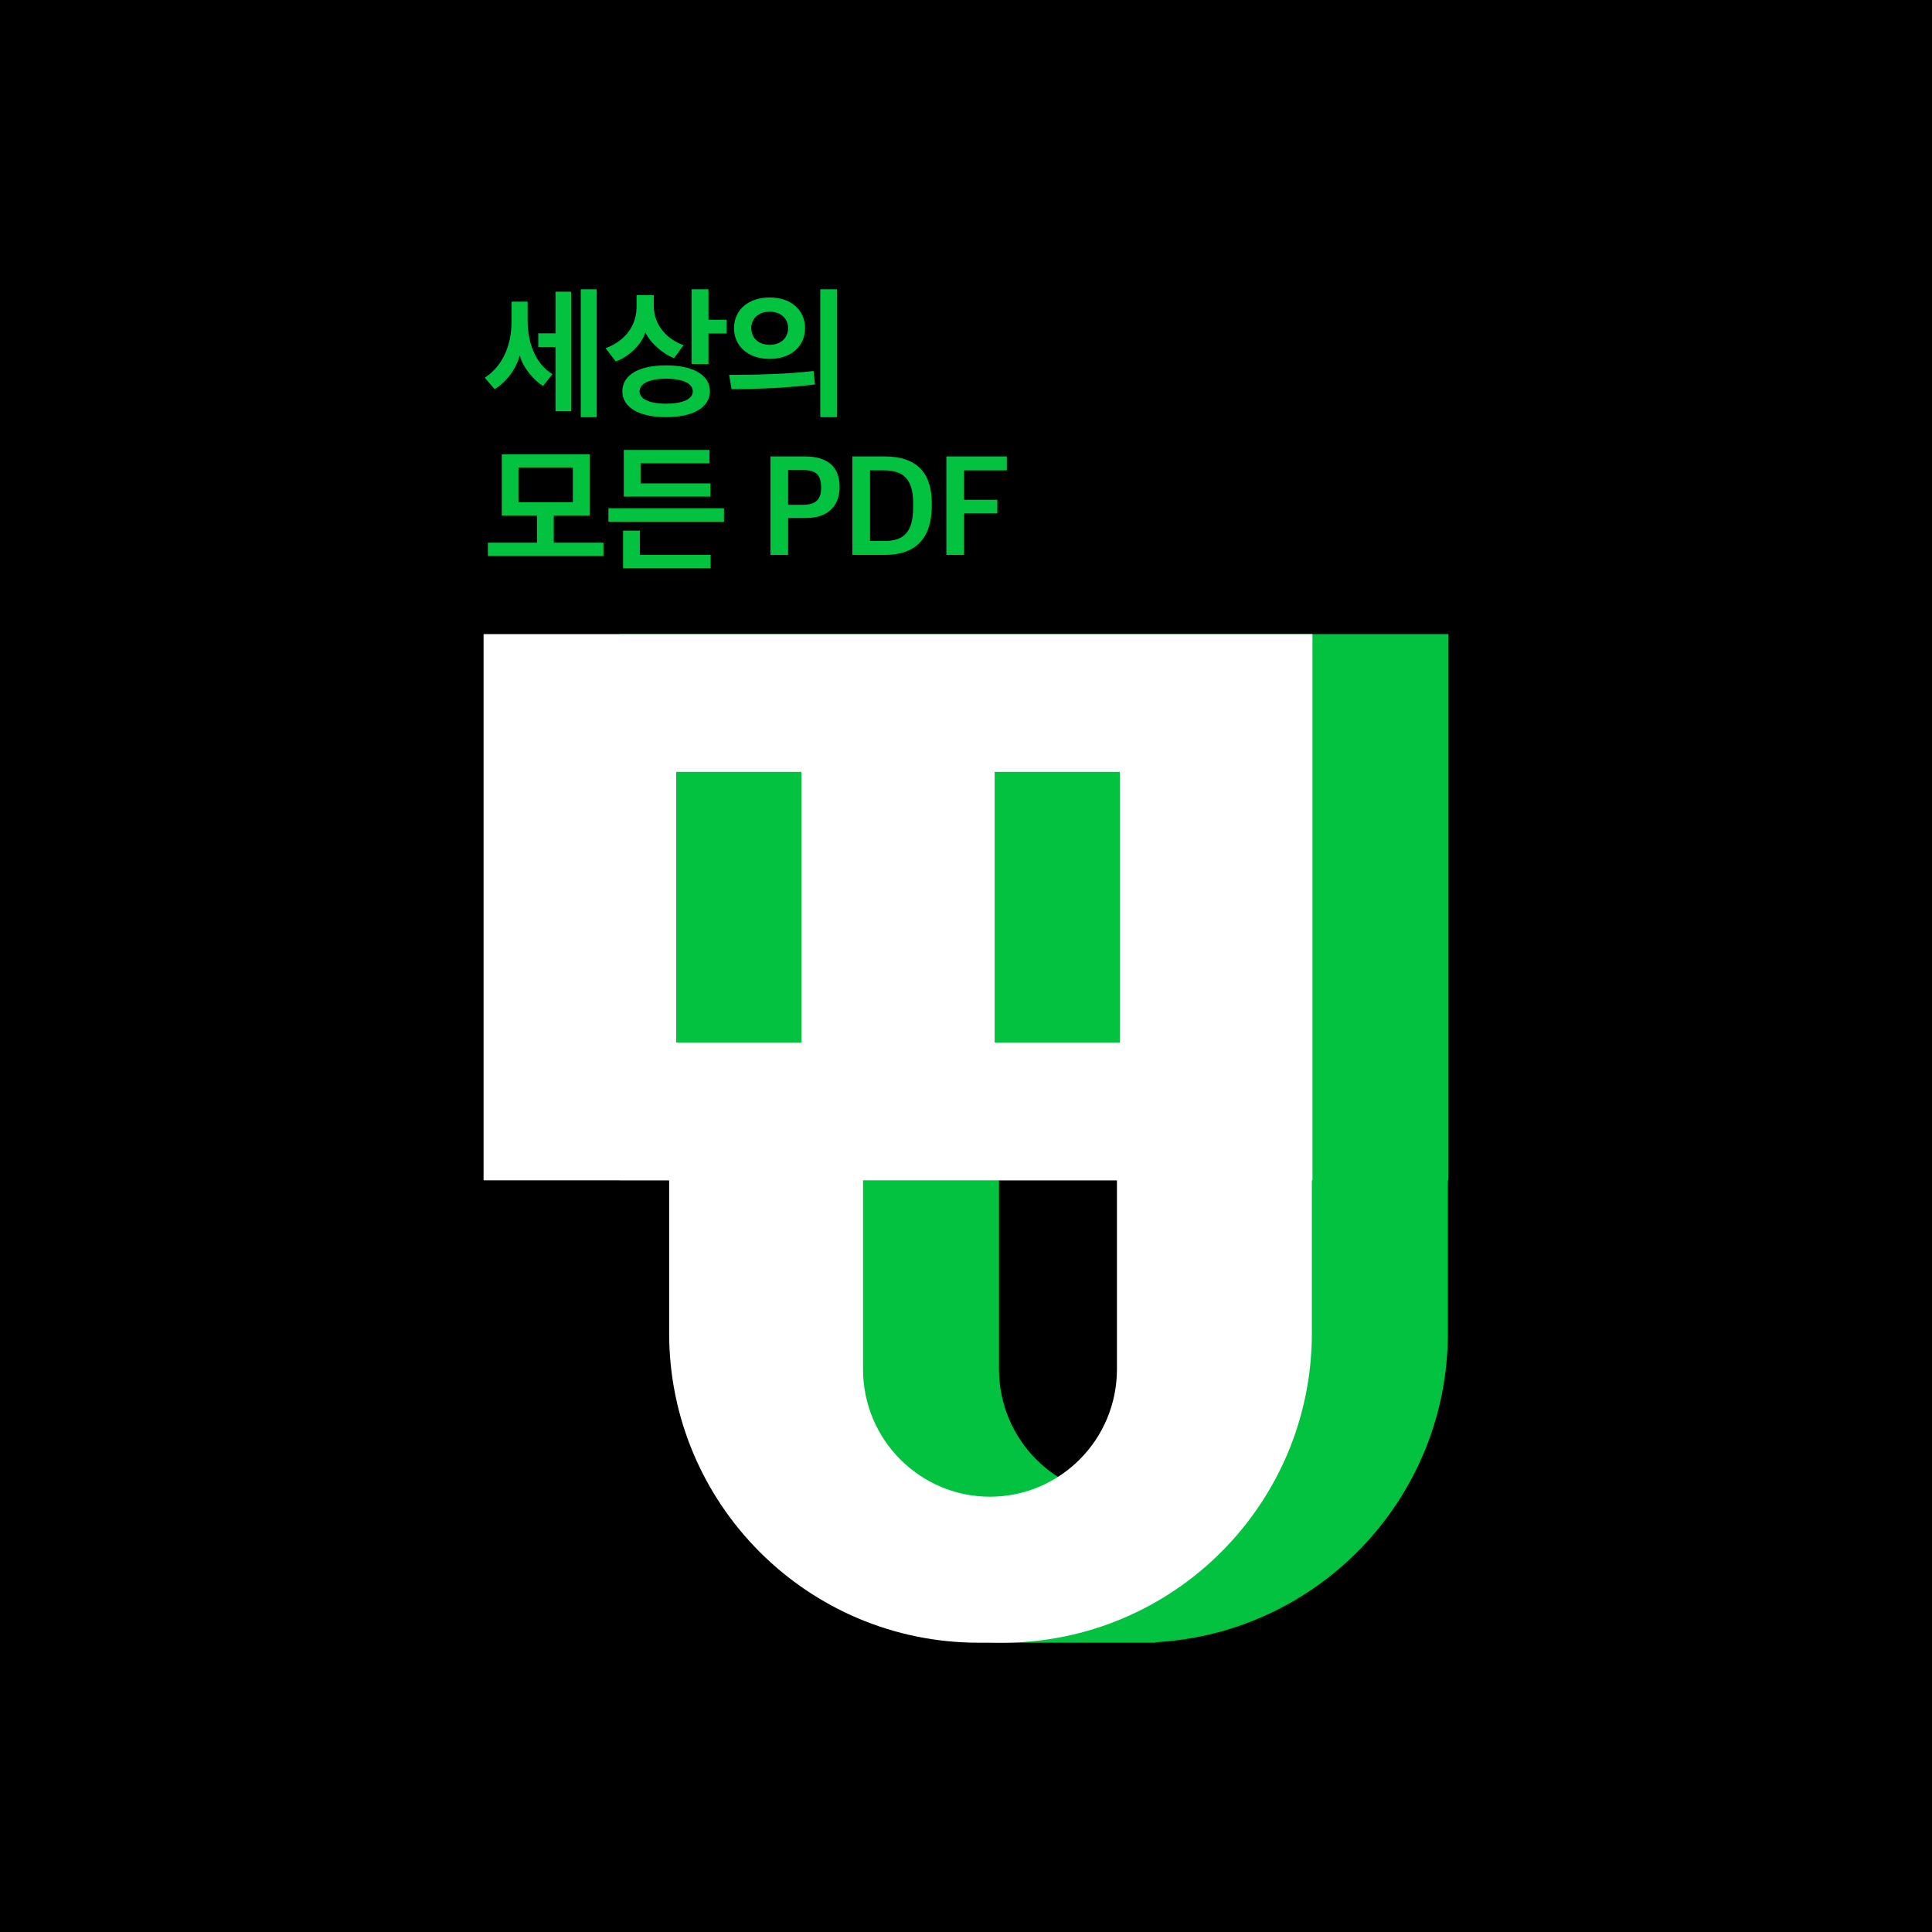
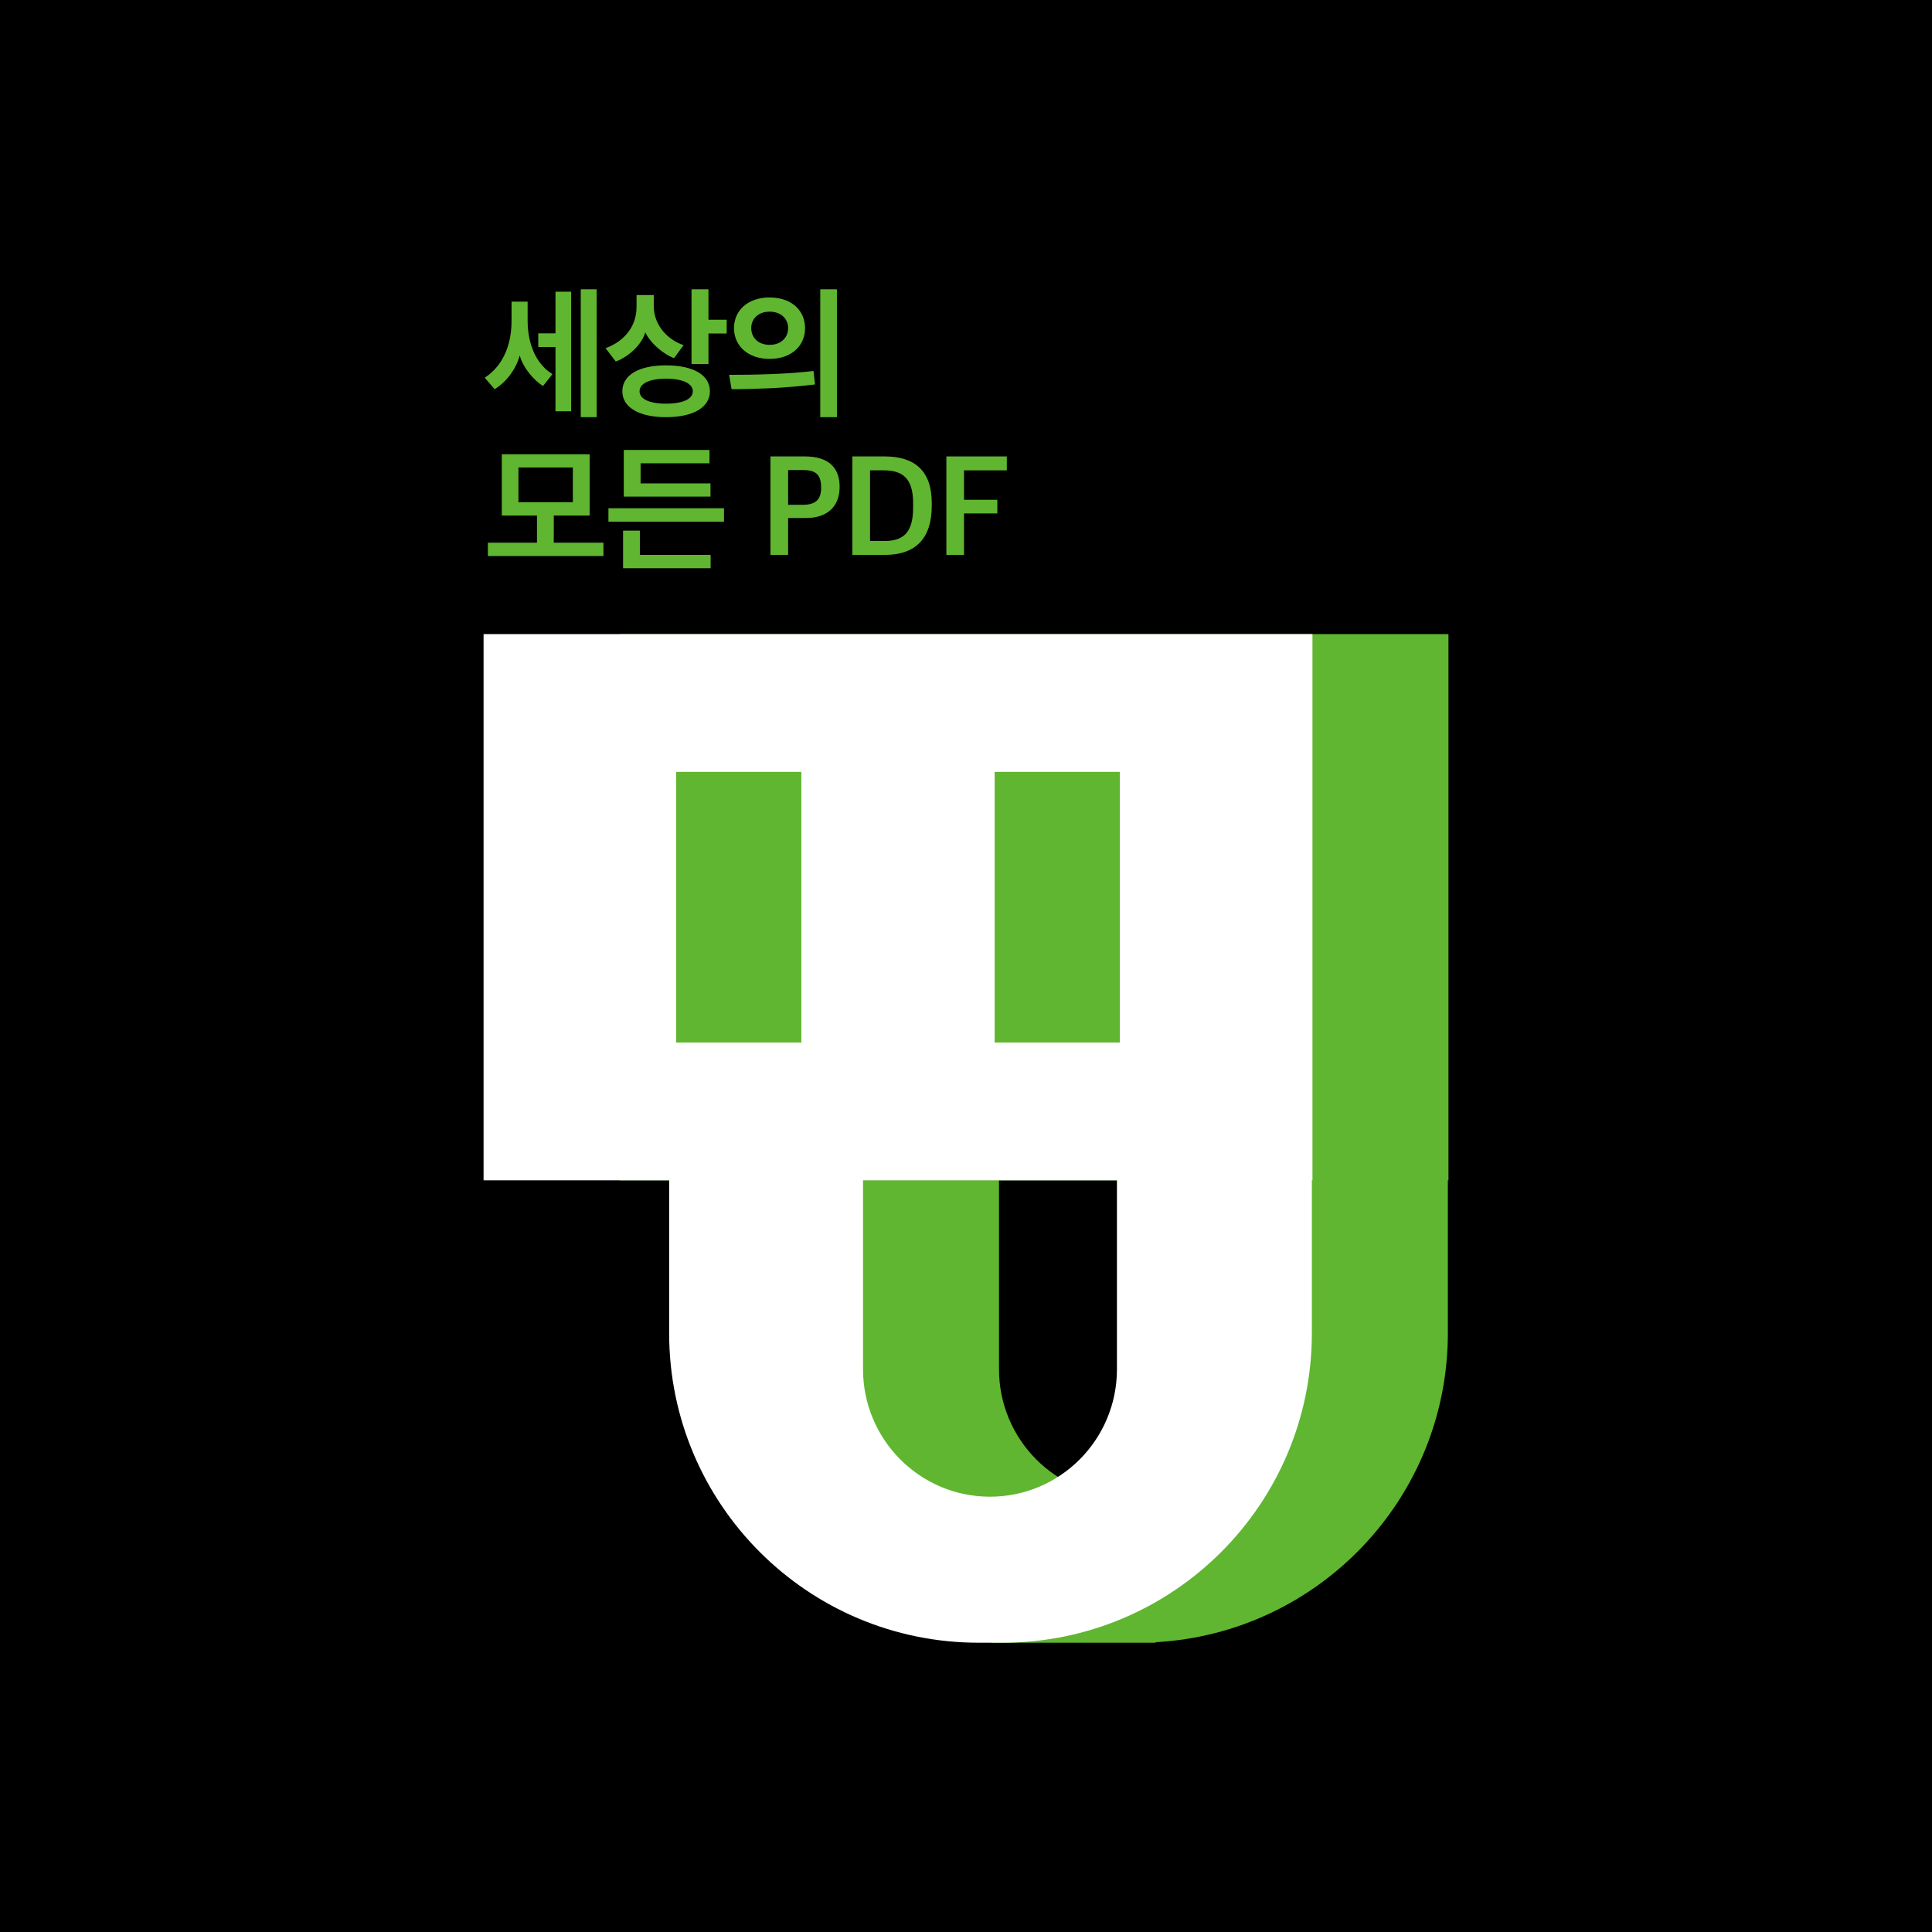
<svg xmlns="http://www.w3.org/2000/svg" version="1.1" id="레이어_1" x="0px" y="0px" viewBox="0 0 119.143 119.143" style="enable-background:new 0 0 119.143 119.143;" xml:space="preserve">
  <style type="text/css">
	.st0{display:none;fill:#FFFFFF;}
	.st1{display:none;}
	.st2{display:inline;fill:#60B630;}
	.st3{fill:#60B630;}
	.st4{fill:#FFFFFF;}
- 	.st5{fill:#02C240;}
+ 	.st5{fill:#60B630;}
</style>
  <rect width="119.143" height="119.143" />
  <rect x="-81.797" y="39.119" width="37.4" height="37.4" />
  <rect x="-81.797" y="39.119" class="st0" width="37.4" height="37.4" />
  <g class="st1">
    <path class="st2" d="M-62.297,54.819c0-3.7,3.2-6.6,7-6.2   c3.1,0.4,5.4,3.2,5.4,6.4v0.6l0,0h2.8l0,0v-0.5   c0-4.9-3.6-9.1-8.5-9.4c-5.3-0.3-9.6,3.9-9.6,9.1v0.9h2.9V54.819   L-62.297,54.819z" />
    <path class="st2" d="M-62.597,58.719h-2.4h-10.2h-2.4l0,0c-0.9,0-1.6,0.6-1.6,1.4   v8.8c0,0.8,0.7,1.4,1.6,1.4h15c0.9,0,1.6-0.6,1.6-1.4v-8.8   C-60.997,59.319-61.797,58.719-62.597,58.719L-62.597,58.719z" />
  </g>
  <g>
    <path class="st3" d="M-71.749,45.535v13.641h4.635v3.817c0,3.665,2.551,6.732,5.974,7.528   l-1.358,0.203h3.114h0.588h0.425l0.016-0.013c4.064-0.229,7.289-3.596,7.289-7.718v-3.817   h0.015V45.535H-71.749z M-63.813,55.736h-3.126v-6.76h3.126V55.736z M-55.932,63.894   c0,1.758-1.419,3.183-3.17,3.183s-3.17-1.425-3.17-3.183v-4.718h6.341V63.894z    M-55.859,55.736h-3.126v-6.76h3.126V55.736z" />
    <path class="st4" d="M-75.145,45.535v13.641h4.635v3.817c0,4.27,3.461,7.731,7.731,7.731h0.588   c4.27,0,7.731-3.461,7.731-7.731v-3.817h0.015V45.535H-75.145z M-67.208,55.736h-3.126   v-6.76h3.126V55.736z M-59.327,63.894c0,1.758-1.419,3.183-3.17,3.183   c-1.751,0-3.17-1.425-3.17-3.183v-4.718h6.341V63.894z M-59.255,55.736h-3.126v-6.76   h3.126V55.736z" />
  </g>
  <g>
    <g>
      <path class="st5" d="M33.486,23.805c-0.522-0.319-1.231-1.106-1.434-1.885    c-0.221,0.823-0.814,1.638-1.549,2.08l-0.611-0.708    c1-0.646,1.655-1.833,1.655-3.514V18.601h0.991v1.168    c0,1.531,0.576,2.726,1.531,3.302L33.486,23.805z M34.256,25.363v-3.966h-1.062v-0.841    h1.062v-2.567h0.965v7.374H34.256z M35.814,25.726v-7.887h0.983v7.887H35.814z" />
      <path class="st5" d="M41.566,22.088c-0.611-0.23-1.425-0.867-1.77-1.593    c-0.239,0.805-1.089,1.54-1.824,1.797l-0.629-0.823    c1.151-0.407,1.912-1.346,1.912-2.532v-0.743h1.062v0.682    c0,1.222,0.912,2.107,1.841,2.408L41.566,22.088z M41.07,25.726    c-1.7,0-2.691-0.629-2.691-1.593c0-0.991,0.991-1.602,2.691-1.602    c1.717,0,2.709,0.611,2.709,1.602C43.779,25.098,42.787,25.726,41.07,25.726z     M39.441,24.133c0,0.469,0.602,0.761,1.629,0.761c1.045,0,1.655-0.292,1.655-0.761    c0-0.478-0.611-0.779-1.655-0.779C40.043,23.354,39.441,23.655,39.441,24.133z     M43.69,20.565v1.886h-1.045v-4.612h1.045v1.877h1.124v0.85H43.69z" />
      <path class="st5" d="M47.592,23.938c-0.876,0.035-1.815,0.071-2.478,0.062l-0.15-0.885    c0.912,0,1.673-0.009,2.567-0.044c0.983-0.036,1.939-0.106,2.638-0.195l0.089,0.832    C49.504,23.805,48.433,23.894,47.592,23.938z M47.46,18.344    c1.337,0,2.186,0.788,2.186,1.895c0,1.097-0.85,1.894-2.186,1.894    c-1.328,0-2.195-0.797-2.195-1.894C45.264,19.131,46.132,18.344,47.46,18.344z     M47.46,21.265c0.717,0,1.142-0.452,1.142-1.036c0-0.558-0.425-1.009-1.142-1.009    c-0.708,0-1.133,0.452-1.133,1.009C46.327,20.813,46.751,21.265,47.46,21.265z     M51.611,25.726h-1.027v-7.887h1.027V25.726z" />
      <path class="st5" d="M30.087,34.29v-0.823h3.027v-1.673h-2.169v-3.78h5.417v3.78H34.15v1.673    h3.063v0.823H30.087z M35.327,28.828h-3.355v2.142h3.355V28.828z" />
      <path class="st5" d="M37.521,32.174v-0.832h7.126v0.832H37.521z M38.423,35.042v-2.319h1.036    v1.496h4.364v0.823H38.423z M38.468,30.625V27.748h5.285v0.823h-4.249v1.239h4.311v0.814    H38.468z" />
      <path class="st5" d="M47.512,28.147h2.124c1.425,0,2.142,0.664,2.142,1.868    c0,1.266-0.805,1.93-2.071,1.93h-1.106v2.275h-1.089V28.147z M49.504,31.13    c0.823,0,1.133-0.345,1.133-1.053c0-0.797-0.31-1.089-1.115-1.089h-0.92v2.142H49.504z" />
      <path class="st5" d="M52.565,28.147h1.992c1.859,0,2.903,0.894,2.903,2.877v0.177    c0,1.948-0.947,3.019-2.895,3.019h-2.001V28.147z M54.575,33.36    c1.186,0,1.735-0.584,1.735-2.054v-0.292c0-1.531-0.664-2.009-1.815-2.009h-0.841v4.355    H54.575z" />
      <path class="st5" d="M58.362,28.147h3.726v0.859h-2.638v1.815h2.054v0.841h-2.054v2.558h-1.089    V28.147z" />
    </g>
    <g>
      <g>
        <path class="st5" d="M38.206,39.104v33.684H49.65v9.425c0,9.051,6.3,16.625,14.753,18.59     l-3.352,0.501h7.691h1.453h1.051l0.041-0.033c10.036-0.566,18-8.881,18-19.058     v-9.425h0.037V39.104H38.206z M57.804,64.292h-7.72V47.6h7.72V64.292z M77.265,84.438     c0,4.342-3.505,7.861-7.829,7.861c-4.324,0-7.829-3.52-7.829-7.861V72.788h15.658V84.438     z M77.444,64.292h-7.72V47.6h7.72V64.292z" />
      </g>
      <g>
        <path class="st4" d="M29.821,39.104v33.684h11.444v9.425c0,10.544,8.547,19.091,19.091,19.091     h1.453c10.544,0,19.091-8.547,19.091-19.091v-9.425h0.037V39.104H29.821z M49.419,64.292     h-7.72V47.6h7.72V64.292z M68.88,84.438c0,4.342-3.505,7.861-7.829,7.861     s-7.829-3.52-7.829-7.861V72.788h15.658V84.438z M69.059,64.292h-7.72V47.6h7.72     V64.292z" />
      </g>
    </g>
  </g>
</svg>
